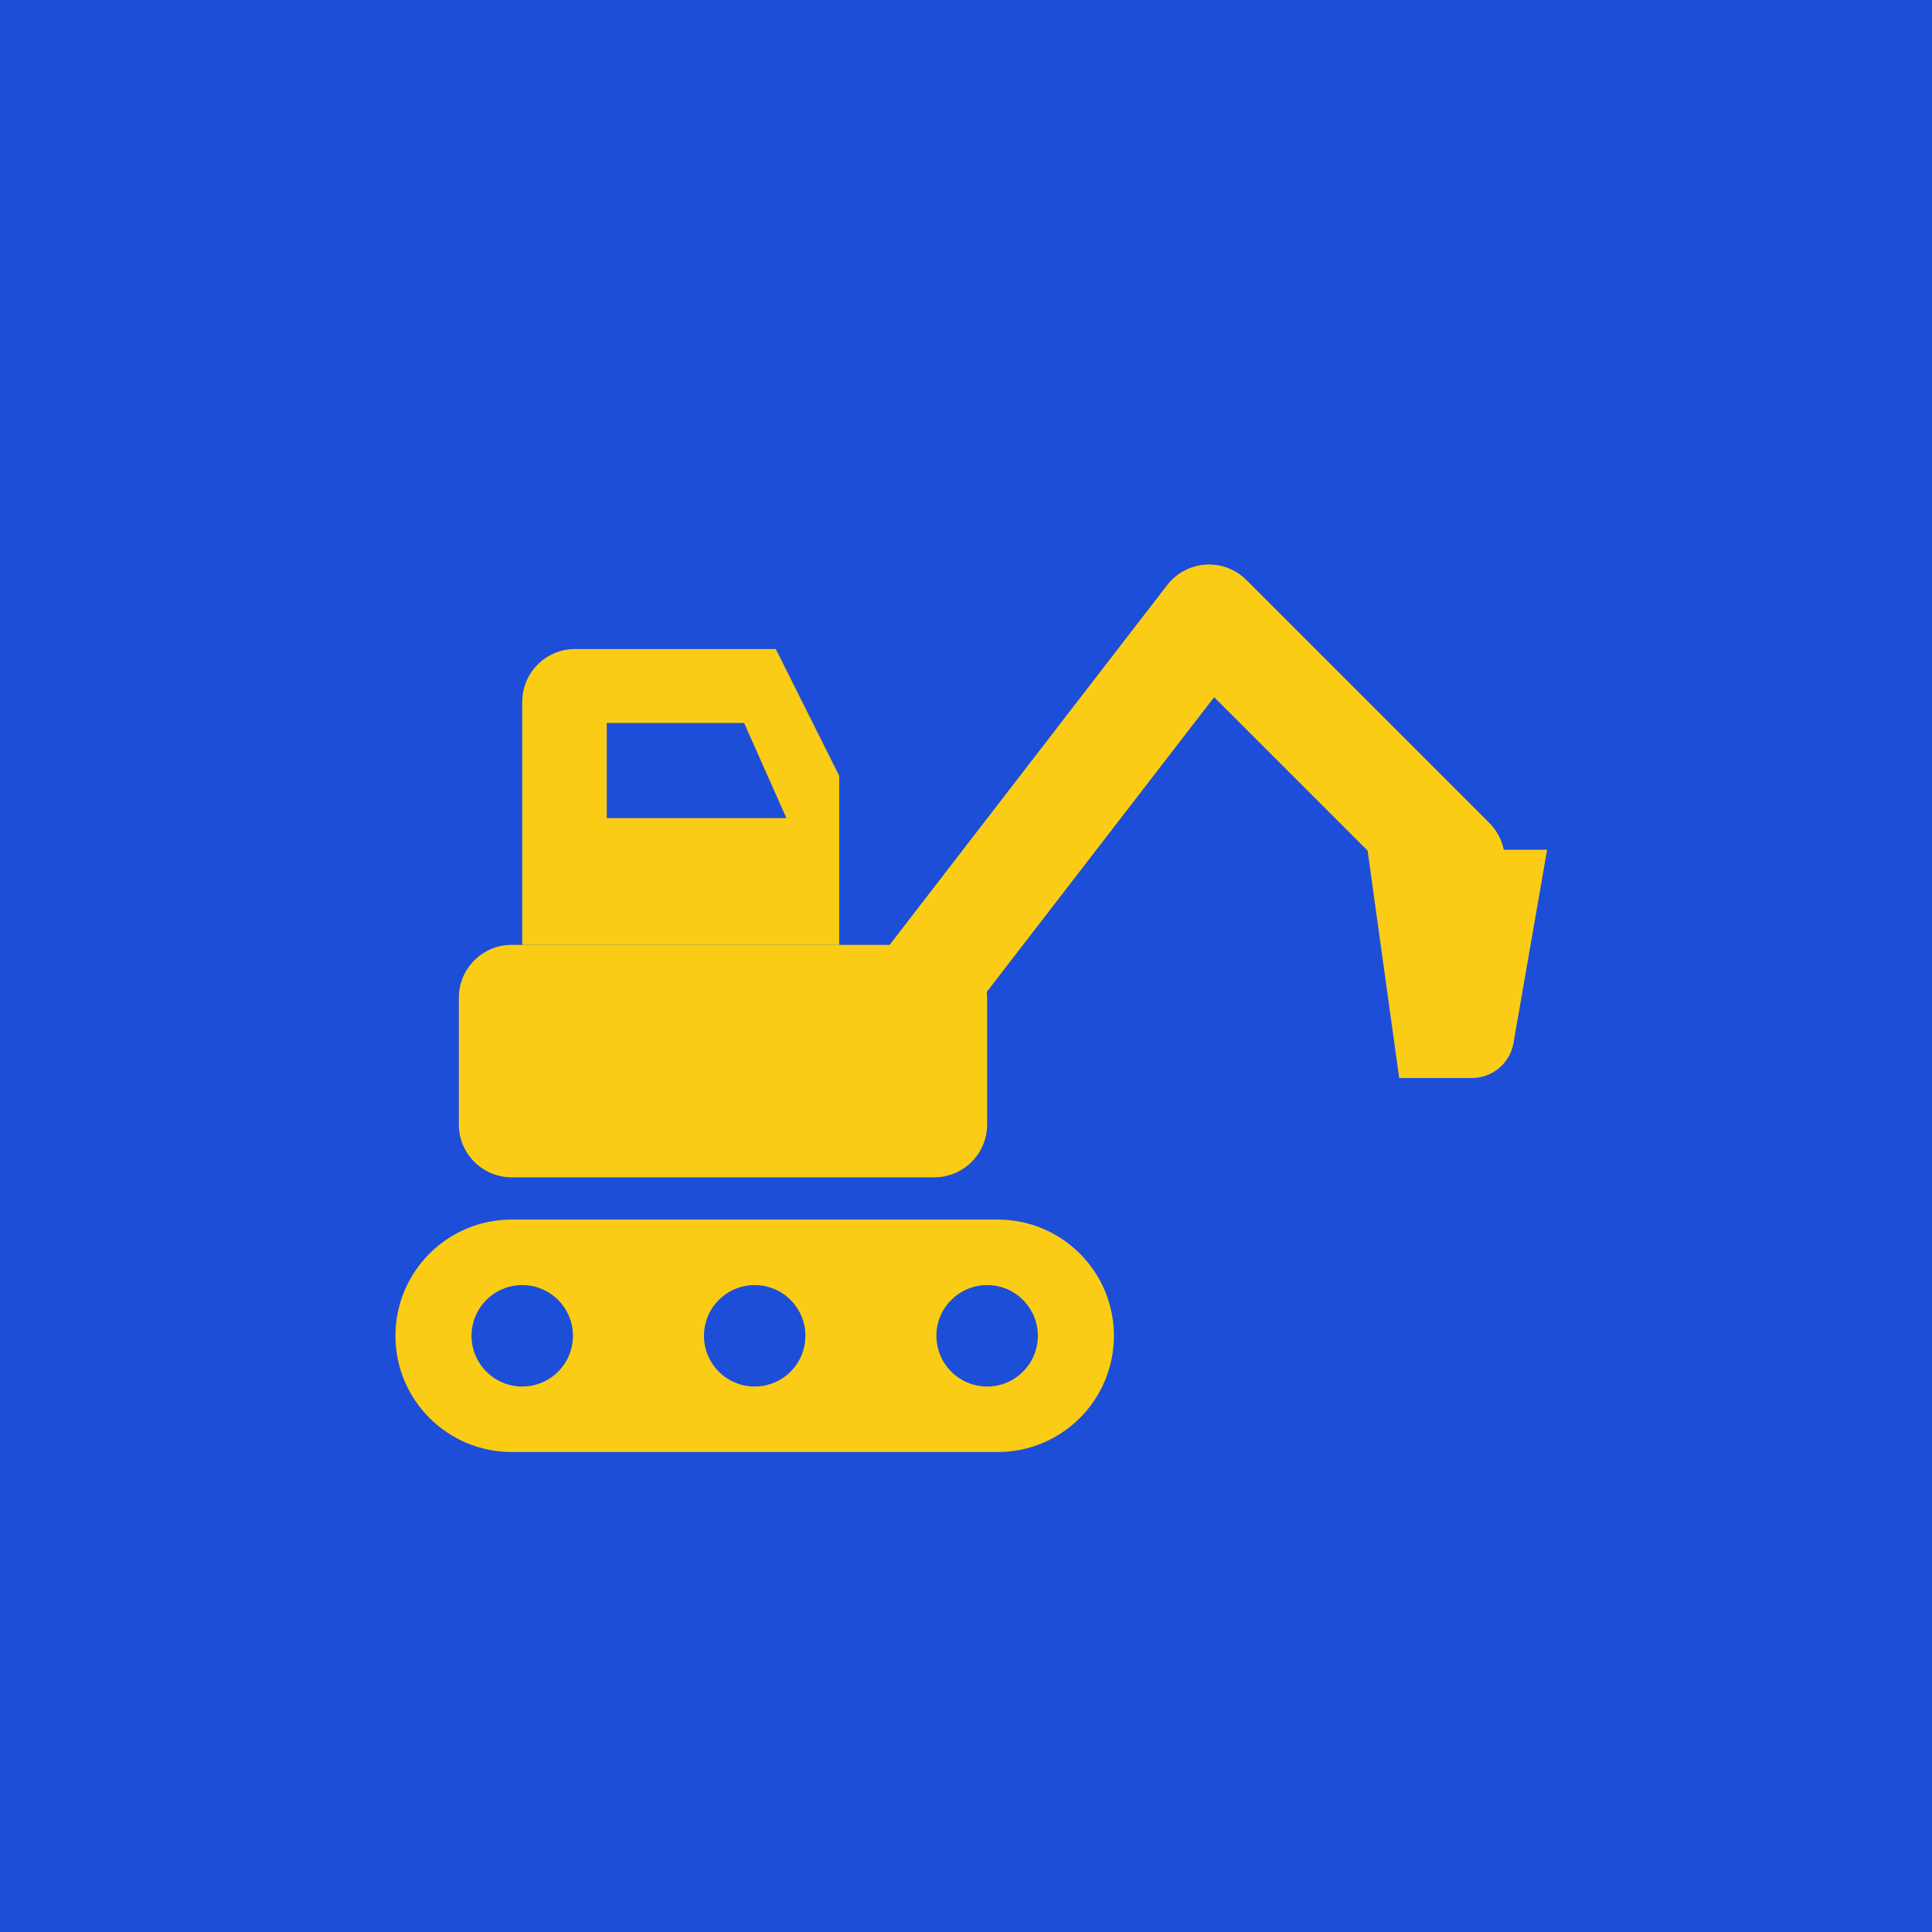
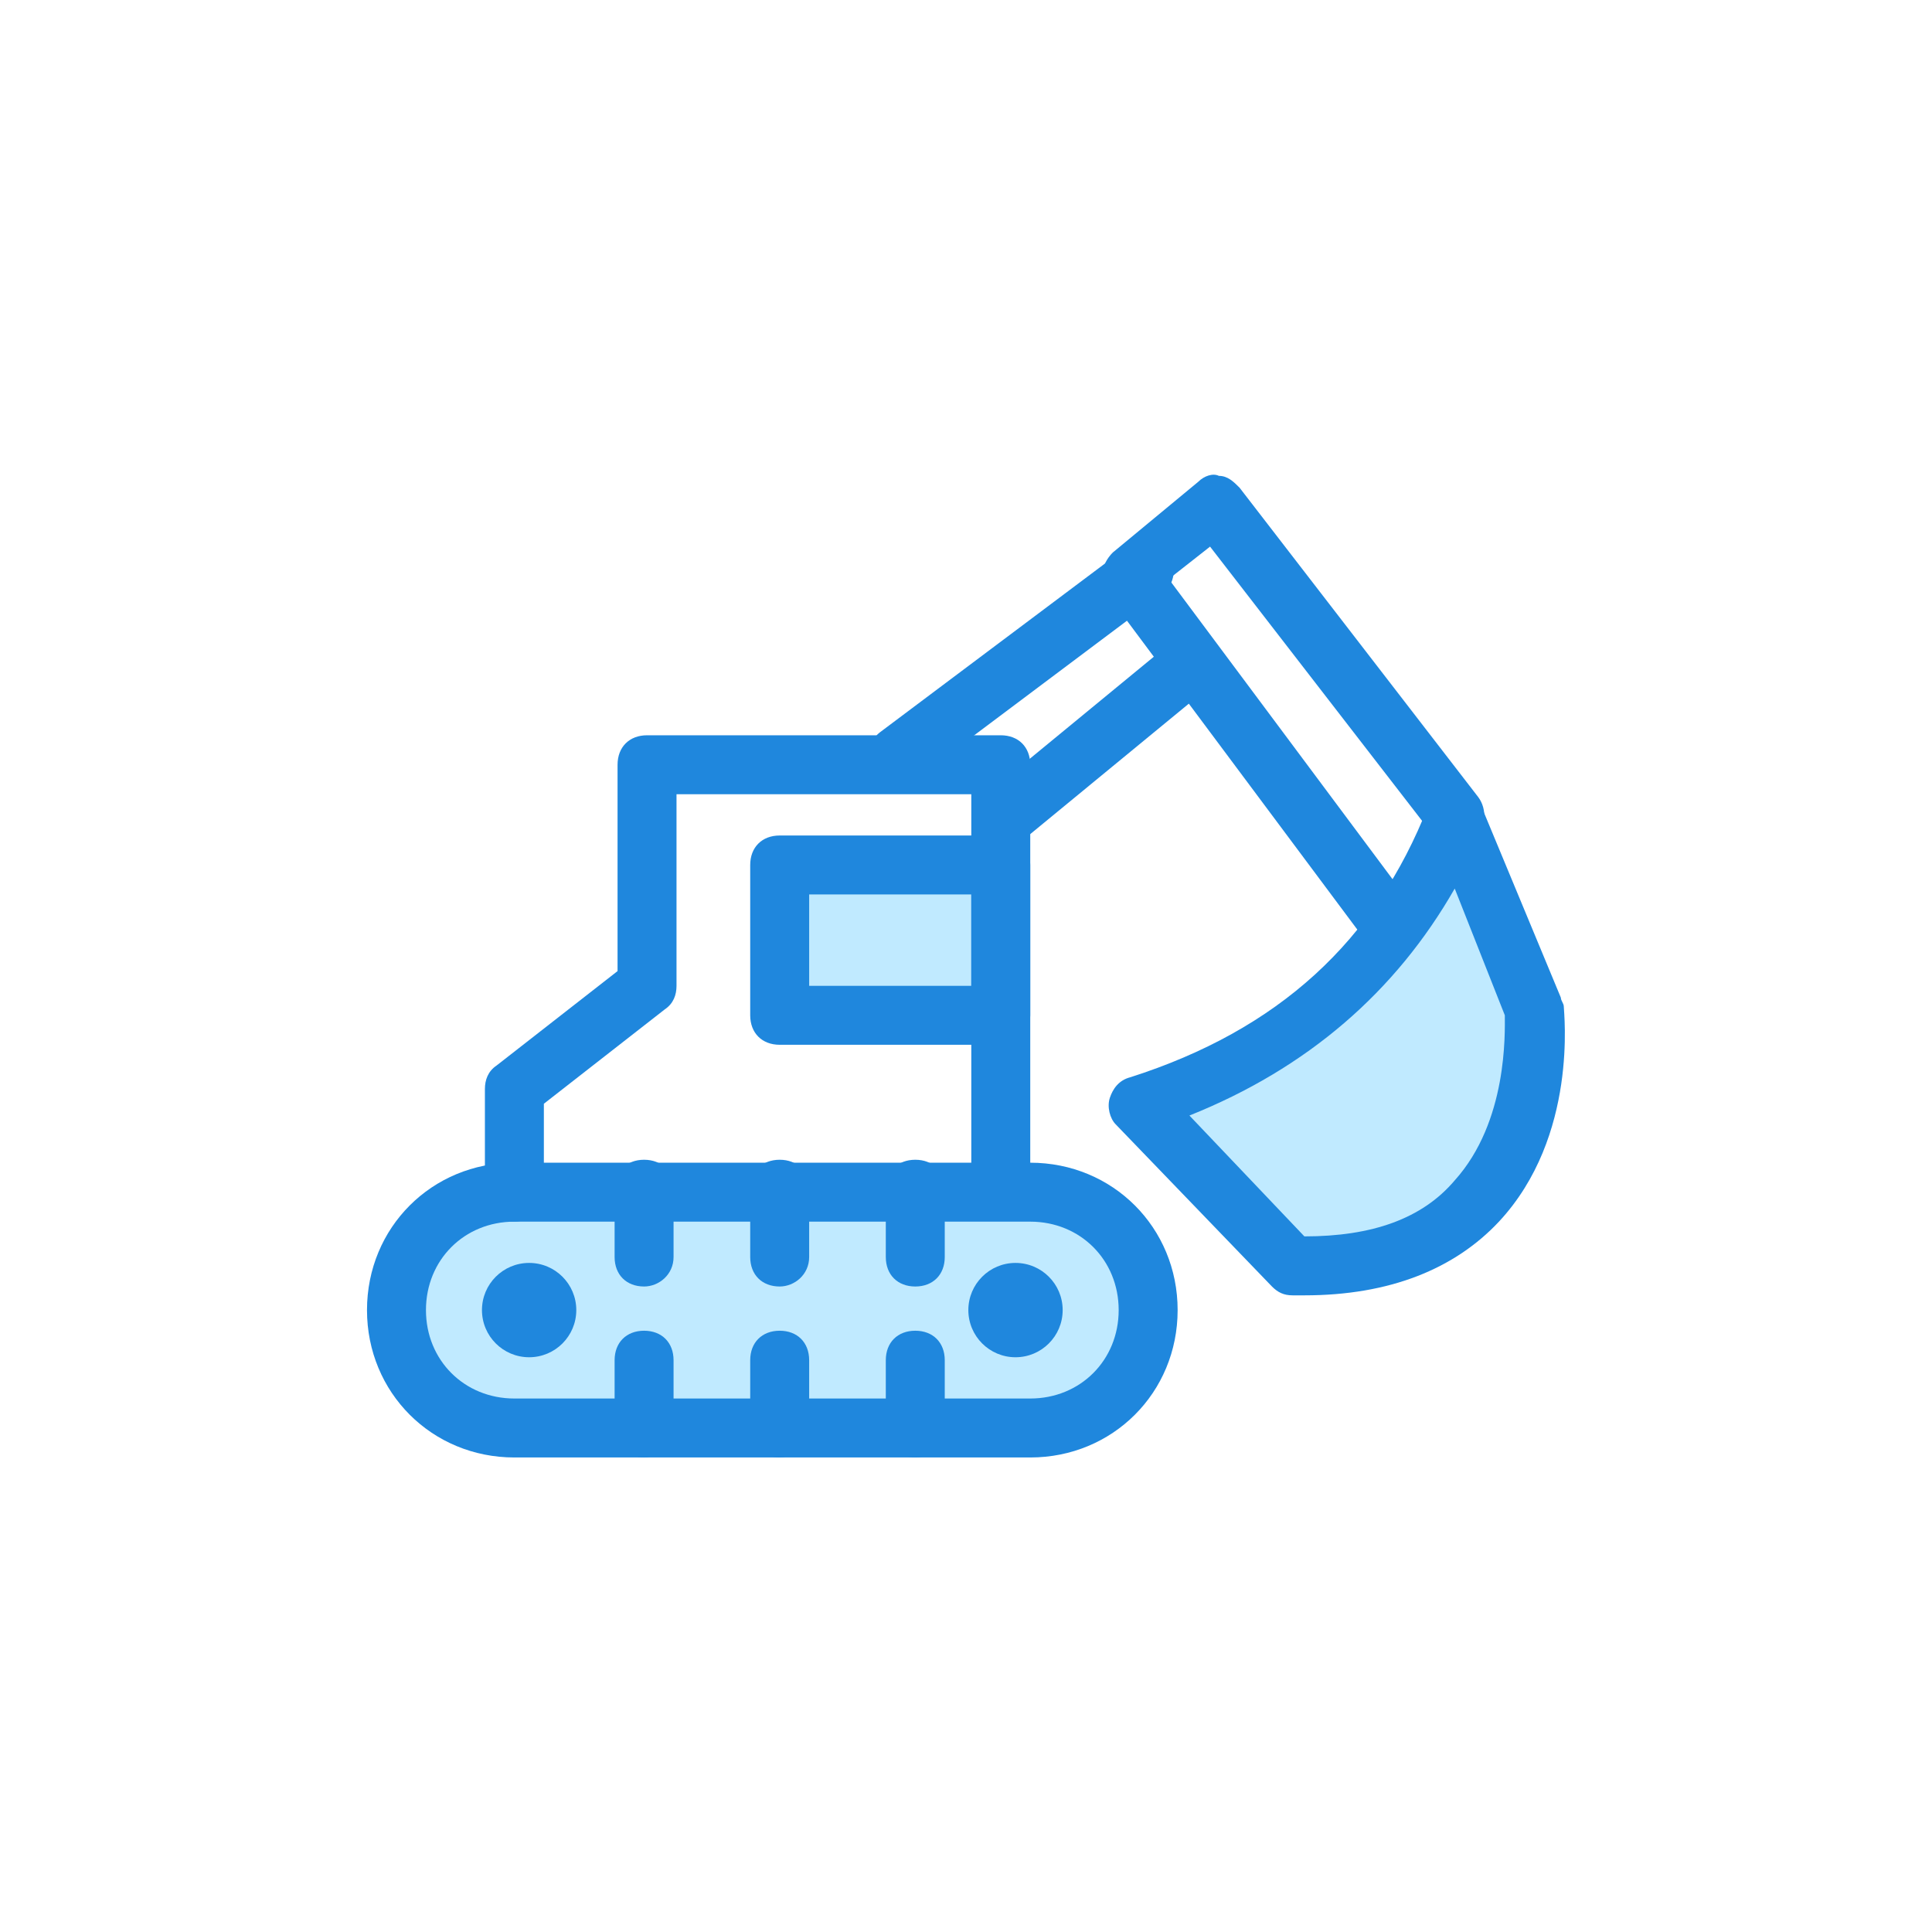
<svg xmlns="http://www.w3.org/2000/svg" viewBox="0 0 64 64">
-   <rect width="64" height="64" fill="#1d4ed8" />
-   <g transform="translate(9.6 9.6) scale(.7)">
-     <rect x="5" y="44" width="34" height="11" rx="5.5" fill="#facc15" />
-     <circle cx="11" cy="49.5" r="2.4" fill="#1d4ed8" />
-     <circle cx="22" cy="49.5" r="2.4" fill="#1d4ed8" />
-     <circle cx="33" cy="49.5" r="2.4" fill="#1d4ed8" />
-     <rect x="8" y="31" width="25" height="11" rx="2.5" fill="#facc15" />
-     <path d="M11 31V19.5A2.5 2.5 0 0 1 13.5 17H23l3 6v8z" fill="#facc15" />
-     <path d="M15 20.5h6.5l2 4.5H15z" fill="#1d4ed8" />
-     <path d="M30 33 43.5 15.5 55 27" fill="none" stroke="#facc15" stroke-width="5" stroke-linecap="round" stroke-linejoin="round" />
-     <path d="M51 26.5h8.5l-1.6 9.2a2 2 0 0 1-2 1.6H52.5z" fill="#facc15" />
+   <rect width="64" height="64" fill="#ffffff" />
+   <g transform="translate(-0.83 0.14) scale(0.06227)">
+     <path d="M426.536 465.74l-3.136 73.703 117.611 7.841 3.136-86.248zM558.26 755.847H283.835c-32.931 0-61.158-26.658-61.158-61.158 0-32.931 26.658-61.158 61.158-61.158h274.426c32.931 0 61.158 26.658 61.158 61.158 0 32.931-28.227 61.158-61.158 61.158zM622.554 594.328l83.112 75.271s148.974-12.545 125.452-133.292l-39.204-94.089s-122.315 148.974-169.36 152.11z" fill="#C0EAFF" />
+     <path d="M561.397 773.096H286.971c-43.908 0-78.407-34.499-78.407-78.407s34.499-78.407 78.407-78.407h274.426c43.908 0 78.407 34.499 78.407 78.407s-34.499 78.407-78.407 78.407z m-274.426-125.452c-26.658 0-47.044 20.386-47.044 47.044s20.386 47.044 47.044 47.044h274.426c26.658 0 47.044-20.386 47.044-47.044s-20.386-47.044-47.044-47.044H286.971z" fill="#1F87DD" />
+     <path d="M286.971 647.645c-9.409 0-15.681-6.273-15.681-15.681v-54.885c0-4.704 1.568-9.409 6.273-12.545l64.294-50.181v-109.77c0-9.409 6.273-15.681 15.681-15.681h188.178c9.409 0 15.681 6.273 15.681 15.681v219.541c0 9.409-6.273 15.681-15.681 15.681s-15.681-6.273-15.681-15.681v-203.859h-156.815v101.93c0 4.704-1.568 9.409-6.273 12.545l-64.294 50.181v47.044c0 7.841-6.273 15.681-15.681 15.681z" fill="#1F87DD" />
+     <path d="M490.83 415.559c-4.704 0-9.409-1.568-12.545-6.273-4.704-6.273-3.136-17.25 3.136-21.954l131.724-98.793c6.273-4.704 17.25-3.136 21.954 3.136 4.704 6.273 3.136 17.25-3.136 21.954l-131.724 98.793c-3.136 1.568-6.273 3.136-9.409 3.136zM547.283 450.058c-4.704 0-9.409-1.568-12.545-6.273-6.273-6.273-4.704-17.25 1.568-21.954l97.225-79.975c6.273-6.273 17.25-4.704 21.954 1.568 6.273 6.273 4.704 17.25-1.568 21.954l-97.225 79.975c-3.136 3.136-6.273 4.704-9.409 4.704z" fill="#1F87DD" />
+     <path d="M752.711 504.943c-4.704 0-9.409-1.568-12.545-6.273L602.168 313.629c-4.704-6.273-3.136-15.681 3.136-21.954l45.476-37.636c3.136-3.136 7.841-4.704 10.977-3.136 4.704 0 7.841 3.136 10.977 6.273L799.755 421.832c4.704 6.273 4.704 17.25-3.136 21.954-6.273 4.704-17.25 4.704-21.954-3.136l-117.611-152.11-21.954 17.25 128.588 172.496c4.704 6.273 3.136 17.25-3.136 21.954-1.568 3.136-4.704 4.704-7.841 4.704z" fill="#1F87DD" />
+     <path d="M707.234 686.848h-6.273c-4.704 0-7.841-1.568-10.977-4.704L606.873 595.896c-3.136-3.136-4.704-9.409-3.136-14.113 1.568-4.704 4.704-9.409 10.977-10.977 78.407-25.09 130.156-72.135 158.383-144.27 3.136-6.273 7.841-9.409 14.113-9.409s12.545 3.136 14.113 9.409l42.34 101.93c0 1.568 1.568 3.136 1.568 4.704 0 3.136 7.841 68.998-34.499 114.475-23.522 25.09-58.021 39.204-103.498 39.204z m-61.158-95.657l61.158 64.294c36.067 0 62.726-9.409 79.975-29.795 28.227-31.363 26.658-78.407 26.658-87.816L787.21 470.444c-31.363 54.885-78.407 95.657-141.133 120.747z" fill="#1F87DD" />
+     <path d="M294.812 694.689m-25.09 0a25.09 25.09 0 1 0 50.181 0 25.09 25.09 0 1 0-50.181 0Z" fill="#1F87DD" />
+     <path d="M553.556 694.689m-25.09 0a25.09 25.09 0 1 0 50.181 0 25.09 25.09 0 1 0-50.181 0Z" fill="#1F87DD" />
+     <path d="M545.715 553.556h-117.611c-9.409 0-15.681-6.273-15.681-15.681v-79.975c0-9.409 6.273-15.681 15.681-15.681h117.611c9.409 0 15.681 6.273 15.681 15.681v79.975c0 9.409-6.273 15.681-15.681 15.681z m-101.93-31.363h86.248v-48.613h-86.248v48.613zM428.104 773.096c-9.409 0-15.681-6.273-15.681-15.681V721.348c0-9.409 6.273-15.681 15.681-15.681s15.681 6.273 15.681 15.681v36.067c0 7.841-7.841 15.681-15.681 15.681zM355.969 773.096c-9.409 0-15.681-6.273-15.681-15.681V721.348c0-9.409 6.273-15.681 15.681-15.681s15.681 6.273 15.681 15.681v36.067c0 7.841-7.841 15.681-15.681 15.681zM500.239 773.096c-9.409 0-15.681-6.273-15.681-15.681V721.348c0-9.409 6.273-15.681 15.681-15.681s15.681 6.273 15.681 15.681v36.067c0 7.841-6.273 15.681-15.681 15.681zM428.104 682.144c-9.409 0-15.681-6.273-15.681-15.681v-36.067c0-9.409 6.273-15.681 15.681-15.681s15.681 6.273 15.681 15.681v36.067c0 9.409-7.841 15.681-15.681 15.681zM355.969 682.144c-9.409 0-15.681-6.273-15.681-15.681v-36.067c0-9.409 6.273-15.681 15.681-15.681s15.681 6.273 15.681 15.681v36.067c0 9.409-7.841 15.681-15.681 15.681zM500.239 682.144c-9.409 0-15.681-6.273-15.681-15.681v-36.067c0-9.409 6.273-15.681 15.681-15.681s15.681 6.273 15.681 15.681v36.067c0 9.409-6.273 15.681-15.681 15.681z" fill="#1F87DD" />
  </g>
</svg>
